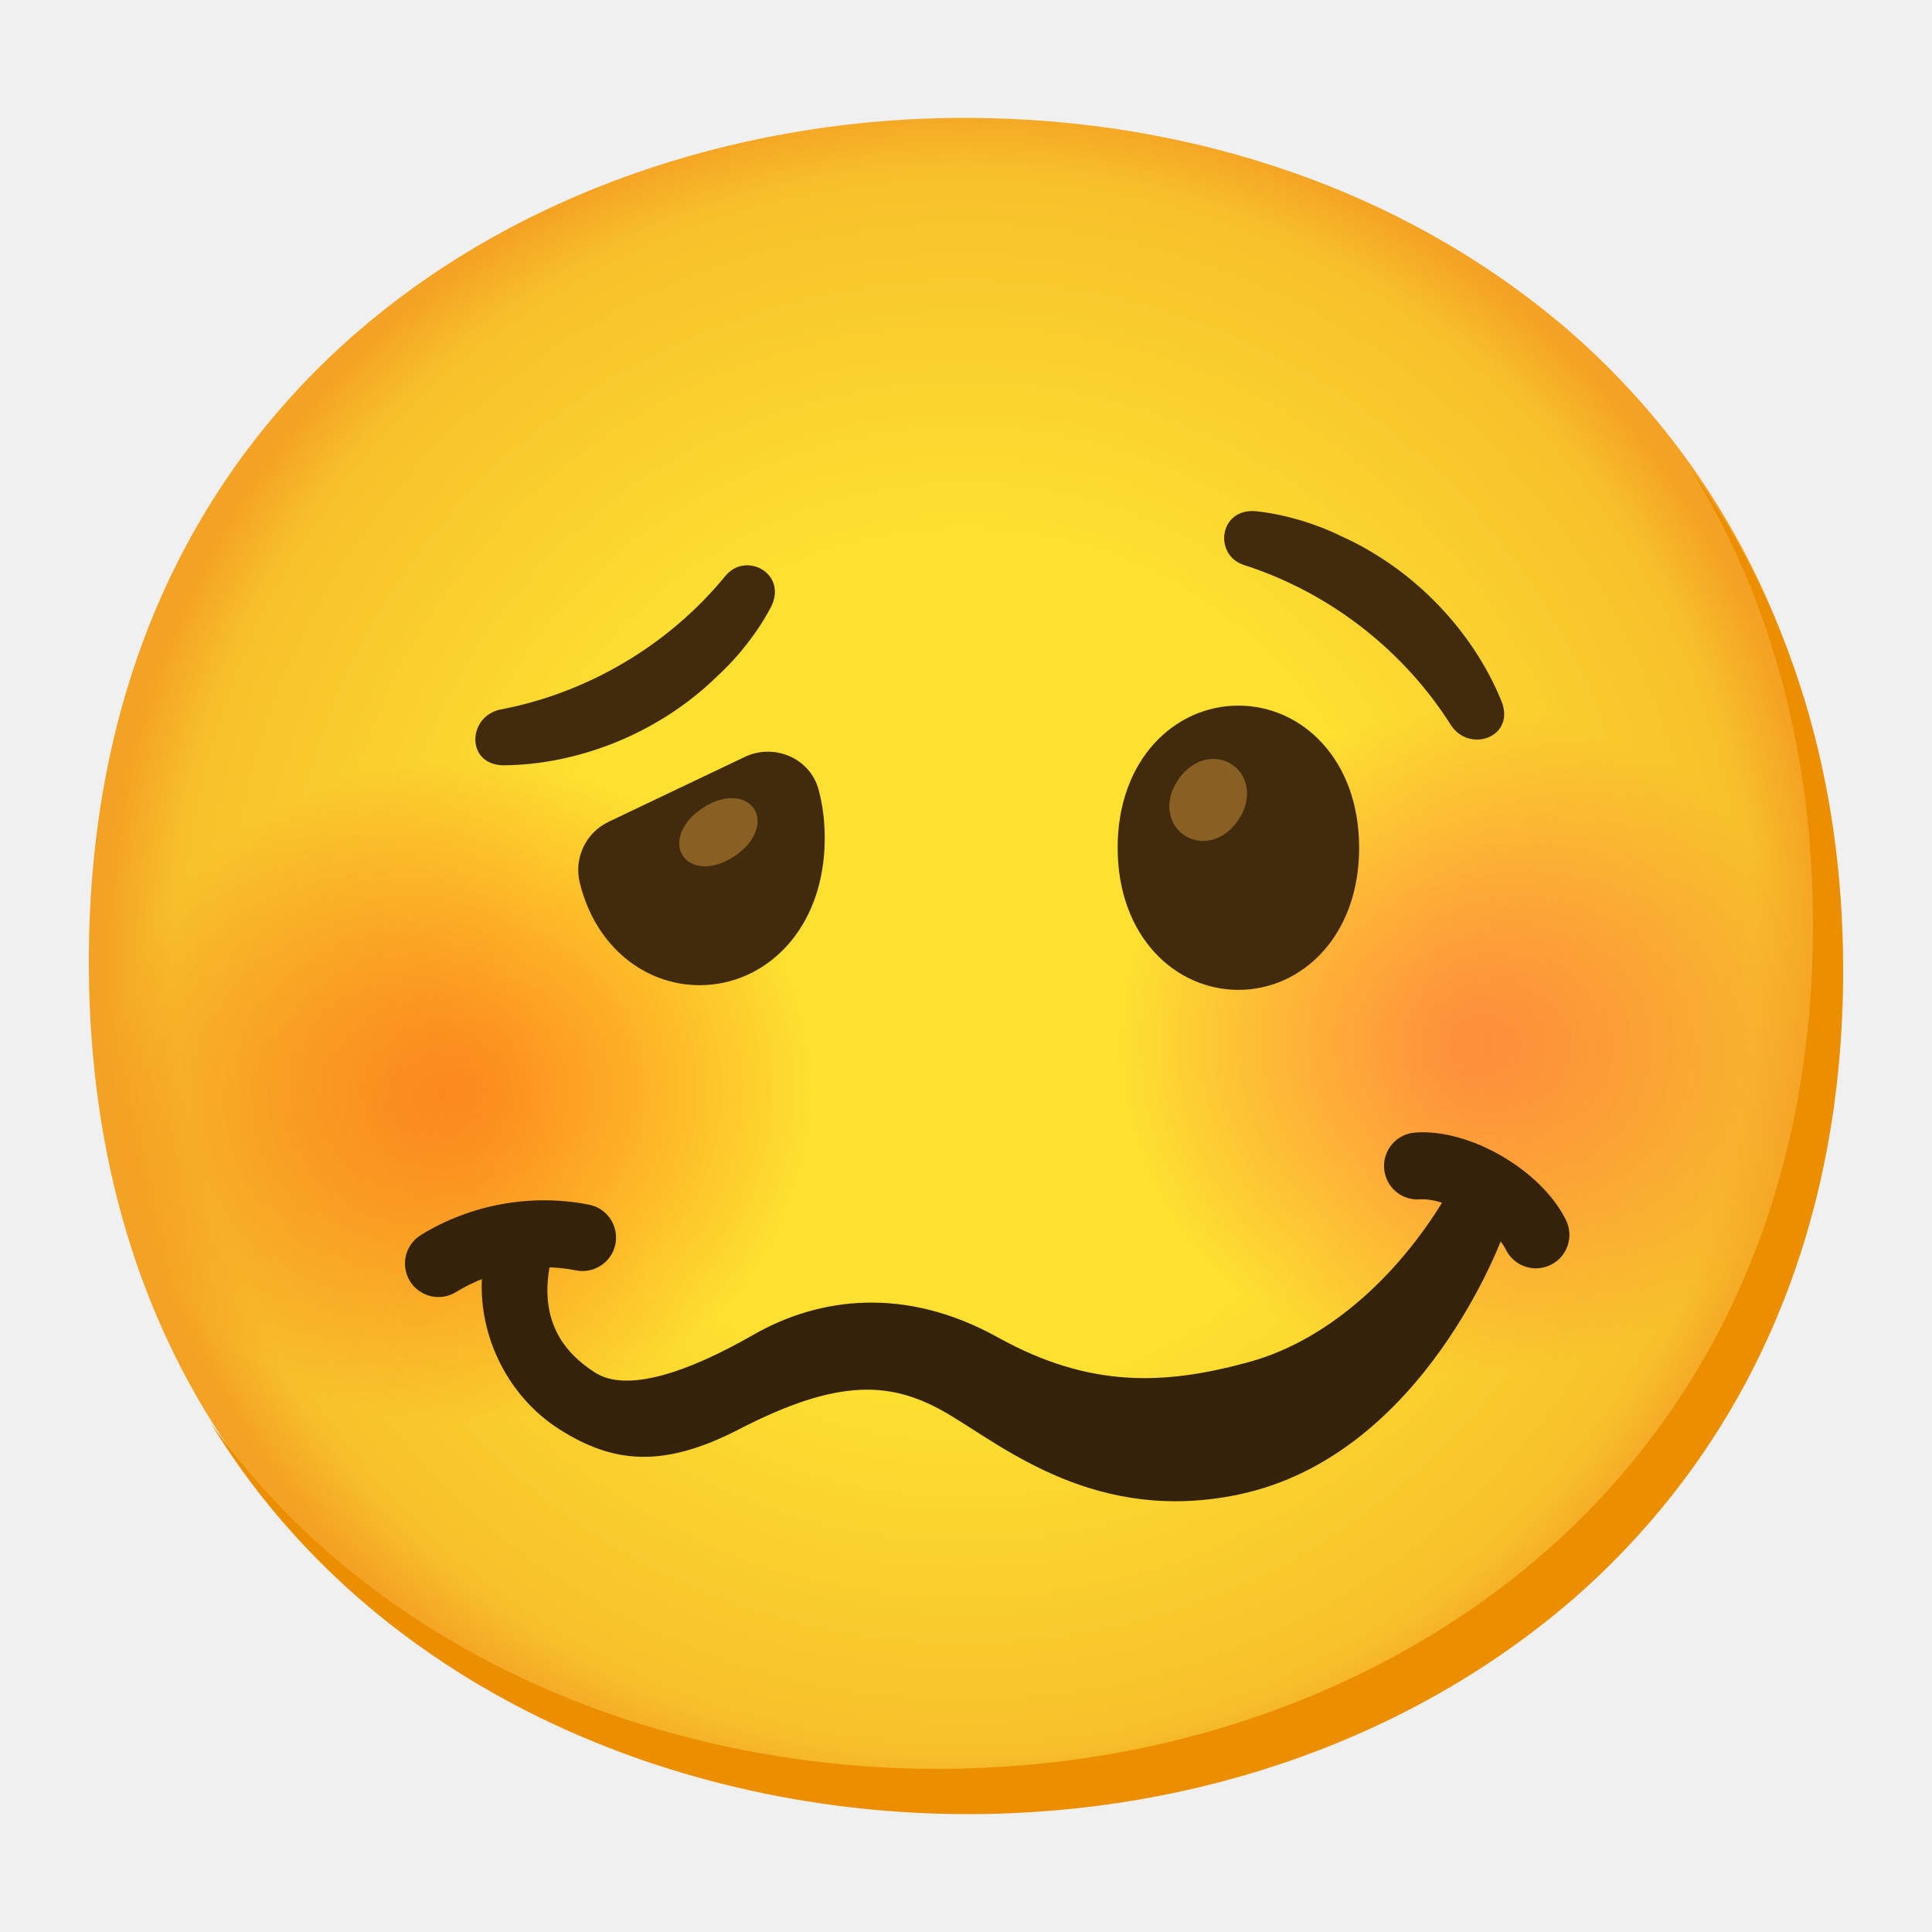
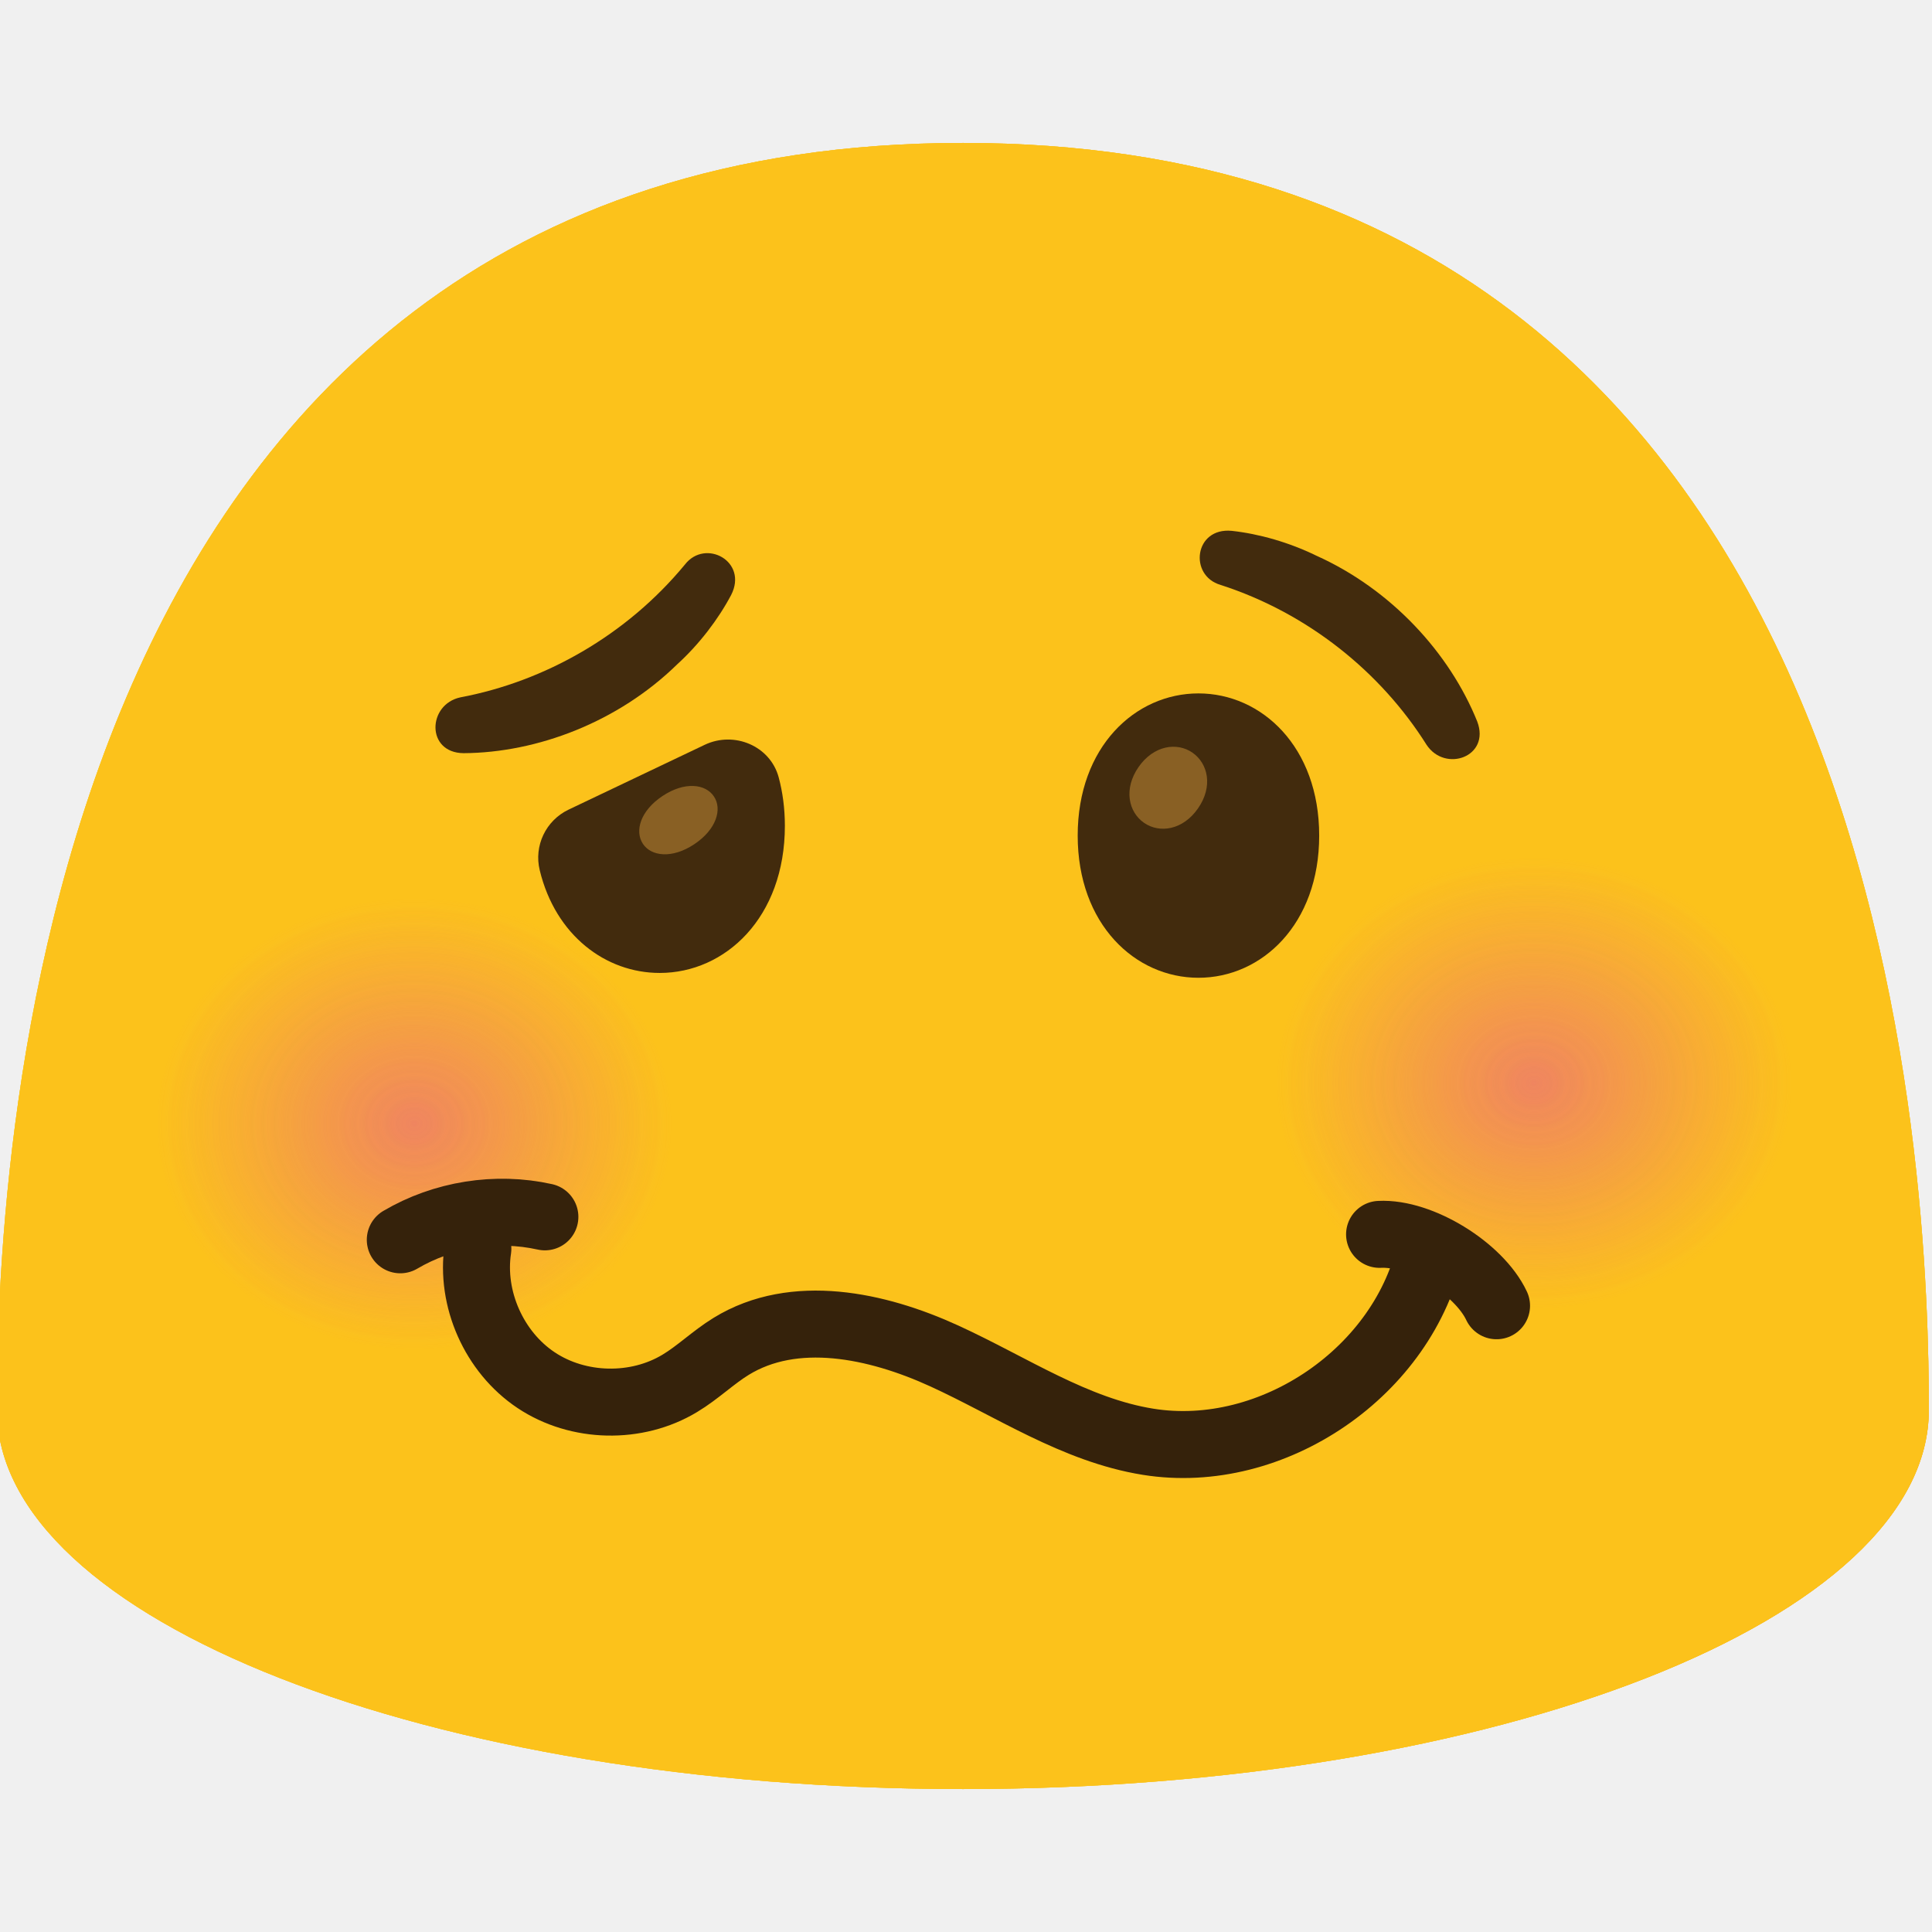
- <svg xmlns="http://www.w3.org/2000/svg" xmlns:xlink="http://www.w3.org/1999/xlink" viewBox="0 0 128 128">
+ <svg xmlns="http://www.w3.org/2000/svg" width="128" height="128" viewBox="0 0 128 128" fill="none">
+   <g clip-path="url(#clip0_1_16728)">
+     <path d="M63.8 9.47C1.28 9.47 -0.2 79.55 -0.2 93.42C-0.2 107.3 28.45 118.53 63.8 118.53C99.15 118.53 127.79 107.3 127.79 93.42C127.79 79.55 126.31 9.47 63.8 9.47Z" fill="#FCC21B" />
+     <path d="M63.8 9.47C1.28 9.47 -0.2 79.55 -0.2 93.42C-0.2 107.3 28.45 118.53 63.8 118.53C99.15 118.53 127.79 107.3 127.79 93.42C127.79 79.55 126.31 9.47 63.8 9.47Z" fill="url(#paint0_radial_1_16728)" />
+     <path d="M63.8 9.47C1.28 9.47 -0.2 79.55 -0.2 93.42C-0.2 107.3 28.45 118.53 63.8 118.53C99.15 118.53 127.79 107.3 127.79 93.42C127.79 79.55 126.31 9.47 63.8 9.47Z" fill="#FCC21B" />
+     <path d="M79.4 45.94C75.21 45.94 71.4 49.48 71.4 55.36C71.4 61.24 75.21 64.78 79.4 64.78C83.59 64.78 87.4 61.24 87.4 55.36C87.4 49.48 83.59 45.94 79.4 45.94Z" fill="#422B0D" />
+     <path d="M79.01 49.87C77.98 49.15 76.43 49.38 75.43 50.82C74.43 52.27 74.76 53.79 75.79 54.51C76.82 55.23 78.37 55 79.37 53.56C80.38 52.11 80.04 50.59 79.01 49.87Z" fill="#896024" />
+     <g opacity="0.9">
+       <path opacity="0.9" d="M101.65 87.75C111.282 87.75 119.09 80.587 119.09 71.75C119.09 62.913 111.282 55.75 101.65 55.75C92.018 55.75 84.21 62.913 84.21 71.75C84.21 80.587 92.018 87.75 101.65 87.75Z" fill="url(#paint1_radial_1_16728)" />
+     </g>
+     <g opacity="0.9">
+       <path opacity="0.9" d="M27.45 90.44C37.082 90.44 44.89 83.277 44.89 74.44C44.89 65.603 37.082 58.44 27.45 58.44C17.818 58.44 10.01 65.603 10.01 74.44C10.01 83.277 17.818 90.44 27.45 90.44Z" fill="url(#paint2_radial_1_16728)" />
+     </g>
+     <path d="M45.38 37.4C46.73 35.66 49.58 37.19 48.44 39.42C47.58 41.04 46.33 42.68 44.86 44.02C40.96 47.83 35.61 49.87 30.71 49.9C28.21 49.87 28.32 46.66 30.51 46.2C36.08 45.15 41.5 42.1 45.38 37.4Z" fill="#422B0D" />
+     <path d="M80.86 38.75C78.75 38.13 79.12 34.93 81.61 35.17C83.43 35.37 85.42 35.94 87.2 36.81C92.17 39.04 96.04 43.26 97.87 47.8C98.76 50.14 95.74 51.21 94.51 49.34C91.49 44.54 86.66 40.62 80.86 38.75Z" fill="#422B0D" />
+     <path d="M37.67 53.64C36.16 54.36 35.36 56.04 35.76 57.66C36.8 61.96 40.12 64.46 43.71 64.46C48.05 64.46 52 60.79 52 54.71C52 53.55 51.85 52.47 51.59 51.5C51.03 49.42 48.65 48.42 46.7 49.34L37.67 53.64Z" fill="#422B0D" />
+     <path d="M47.3 52.77C46.75 51.93 45.36 51.76 43.89 52.74C42.42 53.72 42.04 55.06 42.59 55.9C43.14 56.74 44.53 56.91 46 55.93C47.47 54.95 47.86 53.6 47.3 52.77Z" fill="#896024" />
+     <path d="M36.1 80.62C32.87 79.9 29.37 80.46 26.52 82.14" stroke="#35220B" stroke-width="4.438" stroke-miterlimit="10" stroke-linecap="round" stroke-linejoin="round" />
+     <path d="M31.66 82.73C31.16 86.04 32.73 89.58 35.52 91.44C38.31 93.3 42.18 93.38 45.04 91.65C46.24 90.93 47.25 89.93 48.44 89.2C52.62 86.63 58.09 87.79 62.55 89.83C67.01 91.87 71.21 94.74 76.06 95.52C84.32 96.85 93.09 90.83 94.8 82.64" stroke="#35220B" stroke-width="4.438" stroke-miterlimit="10" stroke-linecap="round" stroke-linejoin="round" />
+     <path d="M99.15 86.51C98 84.06 94.11 81.64 91.4 81.78" stroke="#35220B" stroke-width="4.438" stroke-miterlimit="10" stroke-linecap="round" stroke-linejoin="round" />
+   </g>
  <defs>
-     <radialGradient id="radial-gradient" cx="63.886" cy="-2047.708" fx="63.886" fy="-2047.708" r="56.96" gradientTransform="translate(0 -1984) scale(1 -1)" gradientUnits="userSpaceOnUse">
-       <stop offset=".5" stop-color="#fde030" />
-       <stop offset=".919" stop-color="#f7c02b" />
-       <stop offset="1" stop-color="#f4a223" />
+     <radialGradient id="paint0_radial_1_16728" cx="0" cy="0" r="1" gradientUnits="userSpaceOnUse" gradientTransform="translate(60 67) rotate(-4.82522) scale(77.2739 64.4837)">
+       <stop offset="0.5" stop-color="#FDE030" />
+       <stop offset="0.92" stop-color="#F7C02B" />
+       <stop offset="1" stop-color="#F4A223" />
    </radialGradient>
-     <radialGradient id="radial-gradient-2" cx="33.875" cy="73.826" fx="33.875" fy="73.826" r="23.667" gradientTransform="translate(-2.704329 3.580334) scale(.9790768 .9301229)" gradientUnits="userSpaceOnUse">
-       <stop offset=".047" stop-color="#ff4747" stop-opacity=".5" />
-       <stop offset=".197" stop-color="#ff4747" stop-opacity=".449" />
-       <stop offset=".474" stop-color="#ff4747" stop-opacity=".314" />
-       <stop offset=".845" stop-color="#ff4747" stop-opacity=".098" />
-       <stop offset="1" stop-color="#ff4747" stop-opacity="0" />
+     <radialGradient id="paint1_radial_1_16728" cx="0" cy="0" r="1" gradientUnits="userSpaceOnUse" gradientTransform="translate(101.642 71.752) scale(18.9738 16.5909)">
+       <stop stop-color="#ED7770" />
+       <stop offset="0.9" stop-color="#ED7770" stop-opacity="0" />
    </radialGradient>
-     <radialGradient id="radial-gradient-3" cx="102.384" cy="71.489" fx="102.384" fy="71.489" gradientTransform="translate(-2.704329 2.588933) scale(.9790768 .9301229)" xlink:href="#radial-gradient-2" />
+     <radialGradient id="paint2_radial_1_16728" cx="0" cy="0" r="1" gradientUnits="userSpaceOnUse" gradientTransform="translate(27.4494 74.4426) scale(18.9738 16.5909)">
+       <stop stop-color="#ED7770" />
+       <stop offset="0.9" stop-color="#ED7770" stop-opacity="0" />
+     </radialGradient>
+     <clipPath id="clip0_1_16728">
+       <rect width="128" height="128" fill="white" />
+     </clipPath>
  </defs>
-   <g style="isolation: isolate;">
-     <g id="Geo">
-       <g>
-         <path id="face" style="fill: url(#radial-gradient);" d="M63.886,119.608c-27.9,0-58-17.5-58-55.9S35.986,7.808,63.886,7.808c15.5,0,29.8,5.1,40.4,14.4,11.5,10.2,17.6,24.6,17.6,41.5s-6.1,31.2-17.6,41.4c-10.6,9.3-25,14.5-40.4,14.5Z" />
-         <g>
-           <g style="mix-blend-mode: multiply;">
-             <circle style="fill: url(#radial-gradient-2);" cx="30.462" cy="72.247" r="23.096" />
-           </g>
-           <circle style="fill: url(#radial-gradient-3);" cx="97.538" cy="69.082" r="23.096" />
-         </g>
-         <path style="fill: #eb8f00;" d="M112.008,31.06c5.326,8.598,8.107,18.843,8.107,30.231,0,16.9-6.1,31.2-17.6,41.4-10.6,9.3-25,14.5-40.4,14.5-18.063,0-37.037-7.347-48.179-22.939,10.762,17.661,30.99,25.939,50.179,25.939,15.4,0,29.8-5.2,40.4-14.5,11.5-10.2,17.6-24.5,17.6-41.4,0-12.742-3.471-24.06-10.107-33.231Z" />
-         <g>
-           <path style="fill: #422b0d;" d="M82.047,46.749h0c-4.191,0-8,3.543-8,9.416s3.809,9.416,8,9.416h0c4.191,0,8-3.543,8-9.416s-3.809-9.416-8-9.416Z" />
-           <g id="peepers">
-             <path style="fill: #896024;" d="M81.656,50.677h0c-1.033-.716-2.577-.494-3.581.954-1.004,1.448-.67,2.972.362,3.688h0c1.033.716,2.577.494,3.581-.954,1.004-1.448.67-2.972-.362-3.688Z" />
-           </g>
-         </g>
-         <path style="fill: #422b0d;" d="M48.021,38.204c1.354-1.737,4.196-.213,3.055,2.019-.857,1.624-2.113,3.258-3.578,4.598-3.899,3.806-9.246,5.851-14.147,5.882-2.502-.033-2.388-3.237-.199-3.696,5.574-1.05,10.994-4.097,14.869-8.803h0" />
-         <path style="fill: #422b0d;" d="M82.48,37.454c-2.113-.621-1.74-3.824.754-3.583,1.825.2,3.807.768,5.591,1.637,4.973,2.227,8.84,6.448,10.67,10.995.889,2.339-2.133,3.41-3.364,1.544-3.025-4.798-7.851-8.718-13.652-10.592h0" />
-         <g>
-           <g id="eyes">
-             <g id="peepers-2" data-name="peepers">
-               <path style="fill: #422b0d;" d="M40.32,54.447c-1.507.718-2.306,2.399-1.912,4.02,1.045,4.301,4.361,6.805,7.947,6.805,4.341,0,8.286-3.67,8.286-9.753,0-1.163-.145-2.236-.41-3.213-.565-2.08-2.94-3.085-4.886-2.158l-9.024,4.298Z" />
-             </g>
-           </g>
-           <g id="peepers-3" data-name="peepers">
-             <path style="fill: #896024;" d="M49.949,53.577h0c-.554-.835-1.943-1.008-3.411-.034-1.468.973-1.851,2.32-1.297,3.155h0c.554.835,1.943,1.008,3.411.034,1.468-.973,1.851-2.32,1.297-3.155Z" />
-           </g>
-         </g>
-         <g>
-           <g id="woozy-face">
-             <g id="mouth">
-               <path style="fill: #35220b;" d="M29.098,85.932c-.759.016-1.507-.359-1.936-1.052-.645-1.042-.322-2.41.72-3.054,3.292-2.036,7.355-2.768,11.148-2.012,1.202.24,1.982,1.408,1.742,2.61-.24,1.202-1.405,1.981-2.61,1.742-2.702-.538-5.599-.017-7.946,1.434-.35.216-.736.324-1.119.332Z" />
-             </g>
-           </g>
-           <path style="fill: #35220b;" d="M82.047,99.02c-9.383,1.956-15.453-3.096-19.187-5.313-3.734-2.216-7.22-2.457-13.906.991-5.039,2.599-8.347,2.254-11.906-.013-3.558-2.266-5.587-6.599-5.048-10.782.156-1.215,1.273-2.071,2.484-1.917,1.215.157,2.365.079,2.073,1.269-1.01,4.117.772,6.348,2.874,7.687,2.103,1.339,6.106 0,10.476-2.505s10.071-3.234,16.199.166,11.101,3.16,16.663,1.629,10.262-6.204,13.168-11.215c.614-1.06,3.719,2.634,3.719,2.634,0,0-5.194,14.78-17.61,17.368Z" />
-           <path style="fill: #35220b;" d="M101.807,84.03c-.835.017-1.643-.438-2.037-1.235-.822-1.662-3.919-3.448-5.688-3.335-1.238.091-2.287-.824-2.379-2.046-.092-1.222.824-2.287,2.046-2.379,3.608-.281,8.365,2.49,9.998,5.792.544,1.099.094,2.429-1.005,2.973-.301.149-.62.223-.935.23Z" />
-         </g>
-       </g>
-     </g>
-   </g>
</svg>
